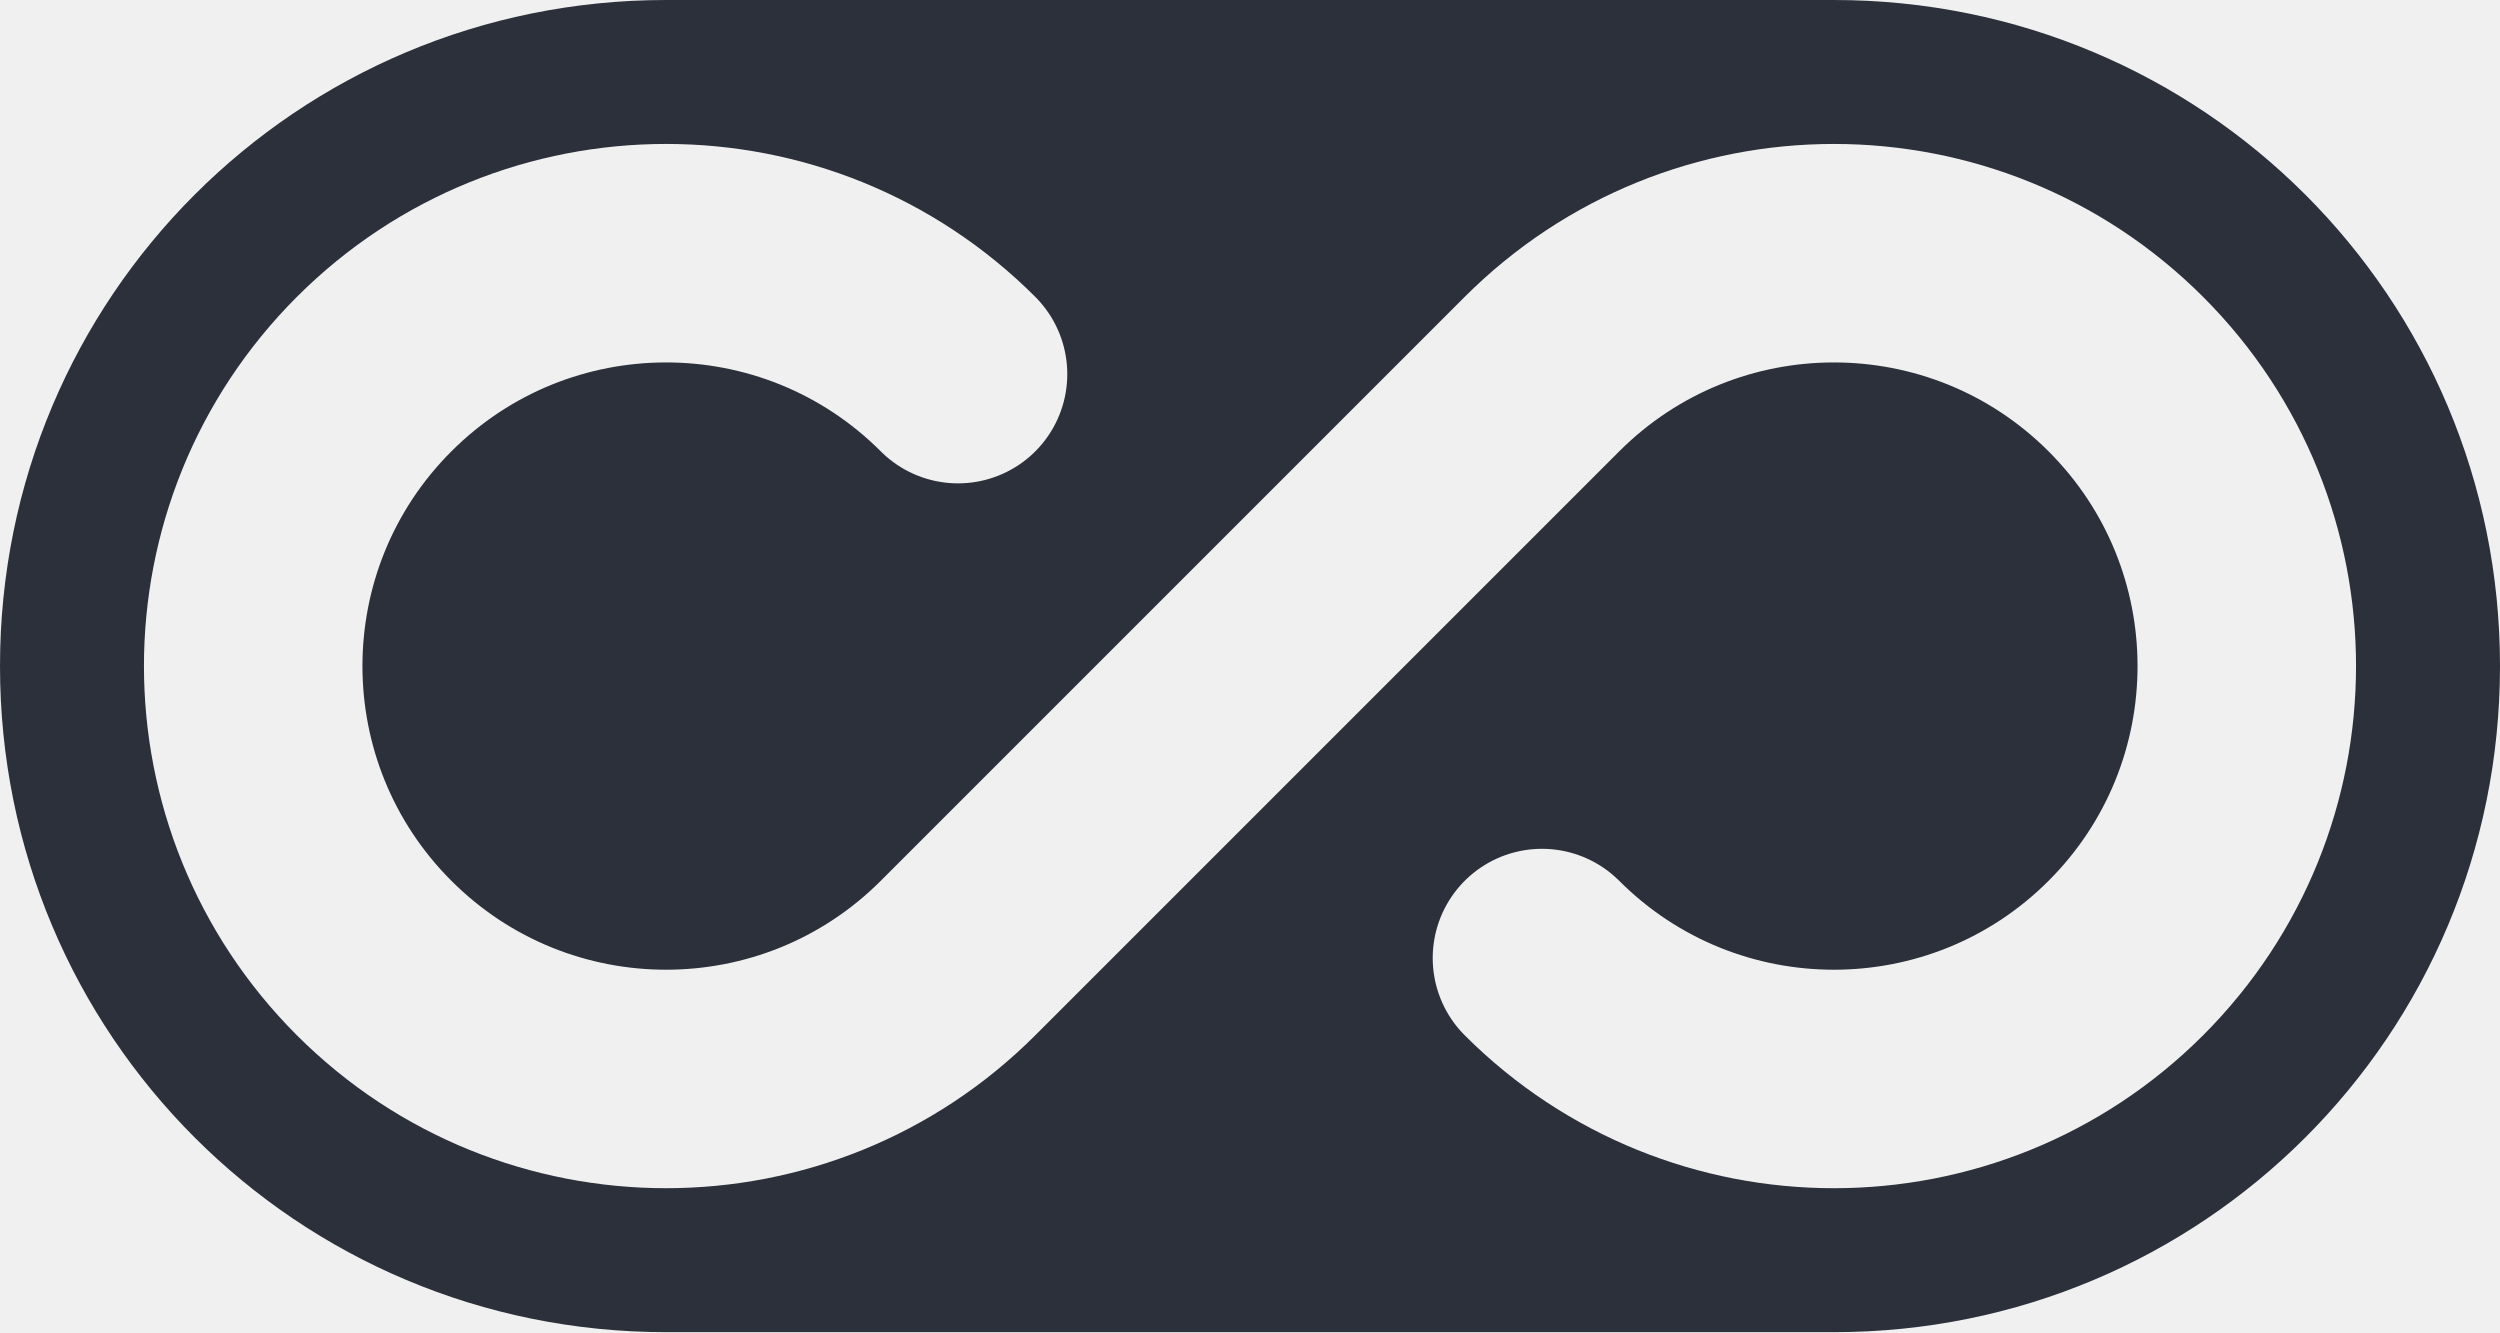
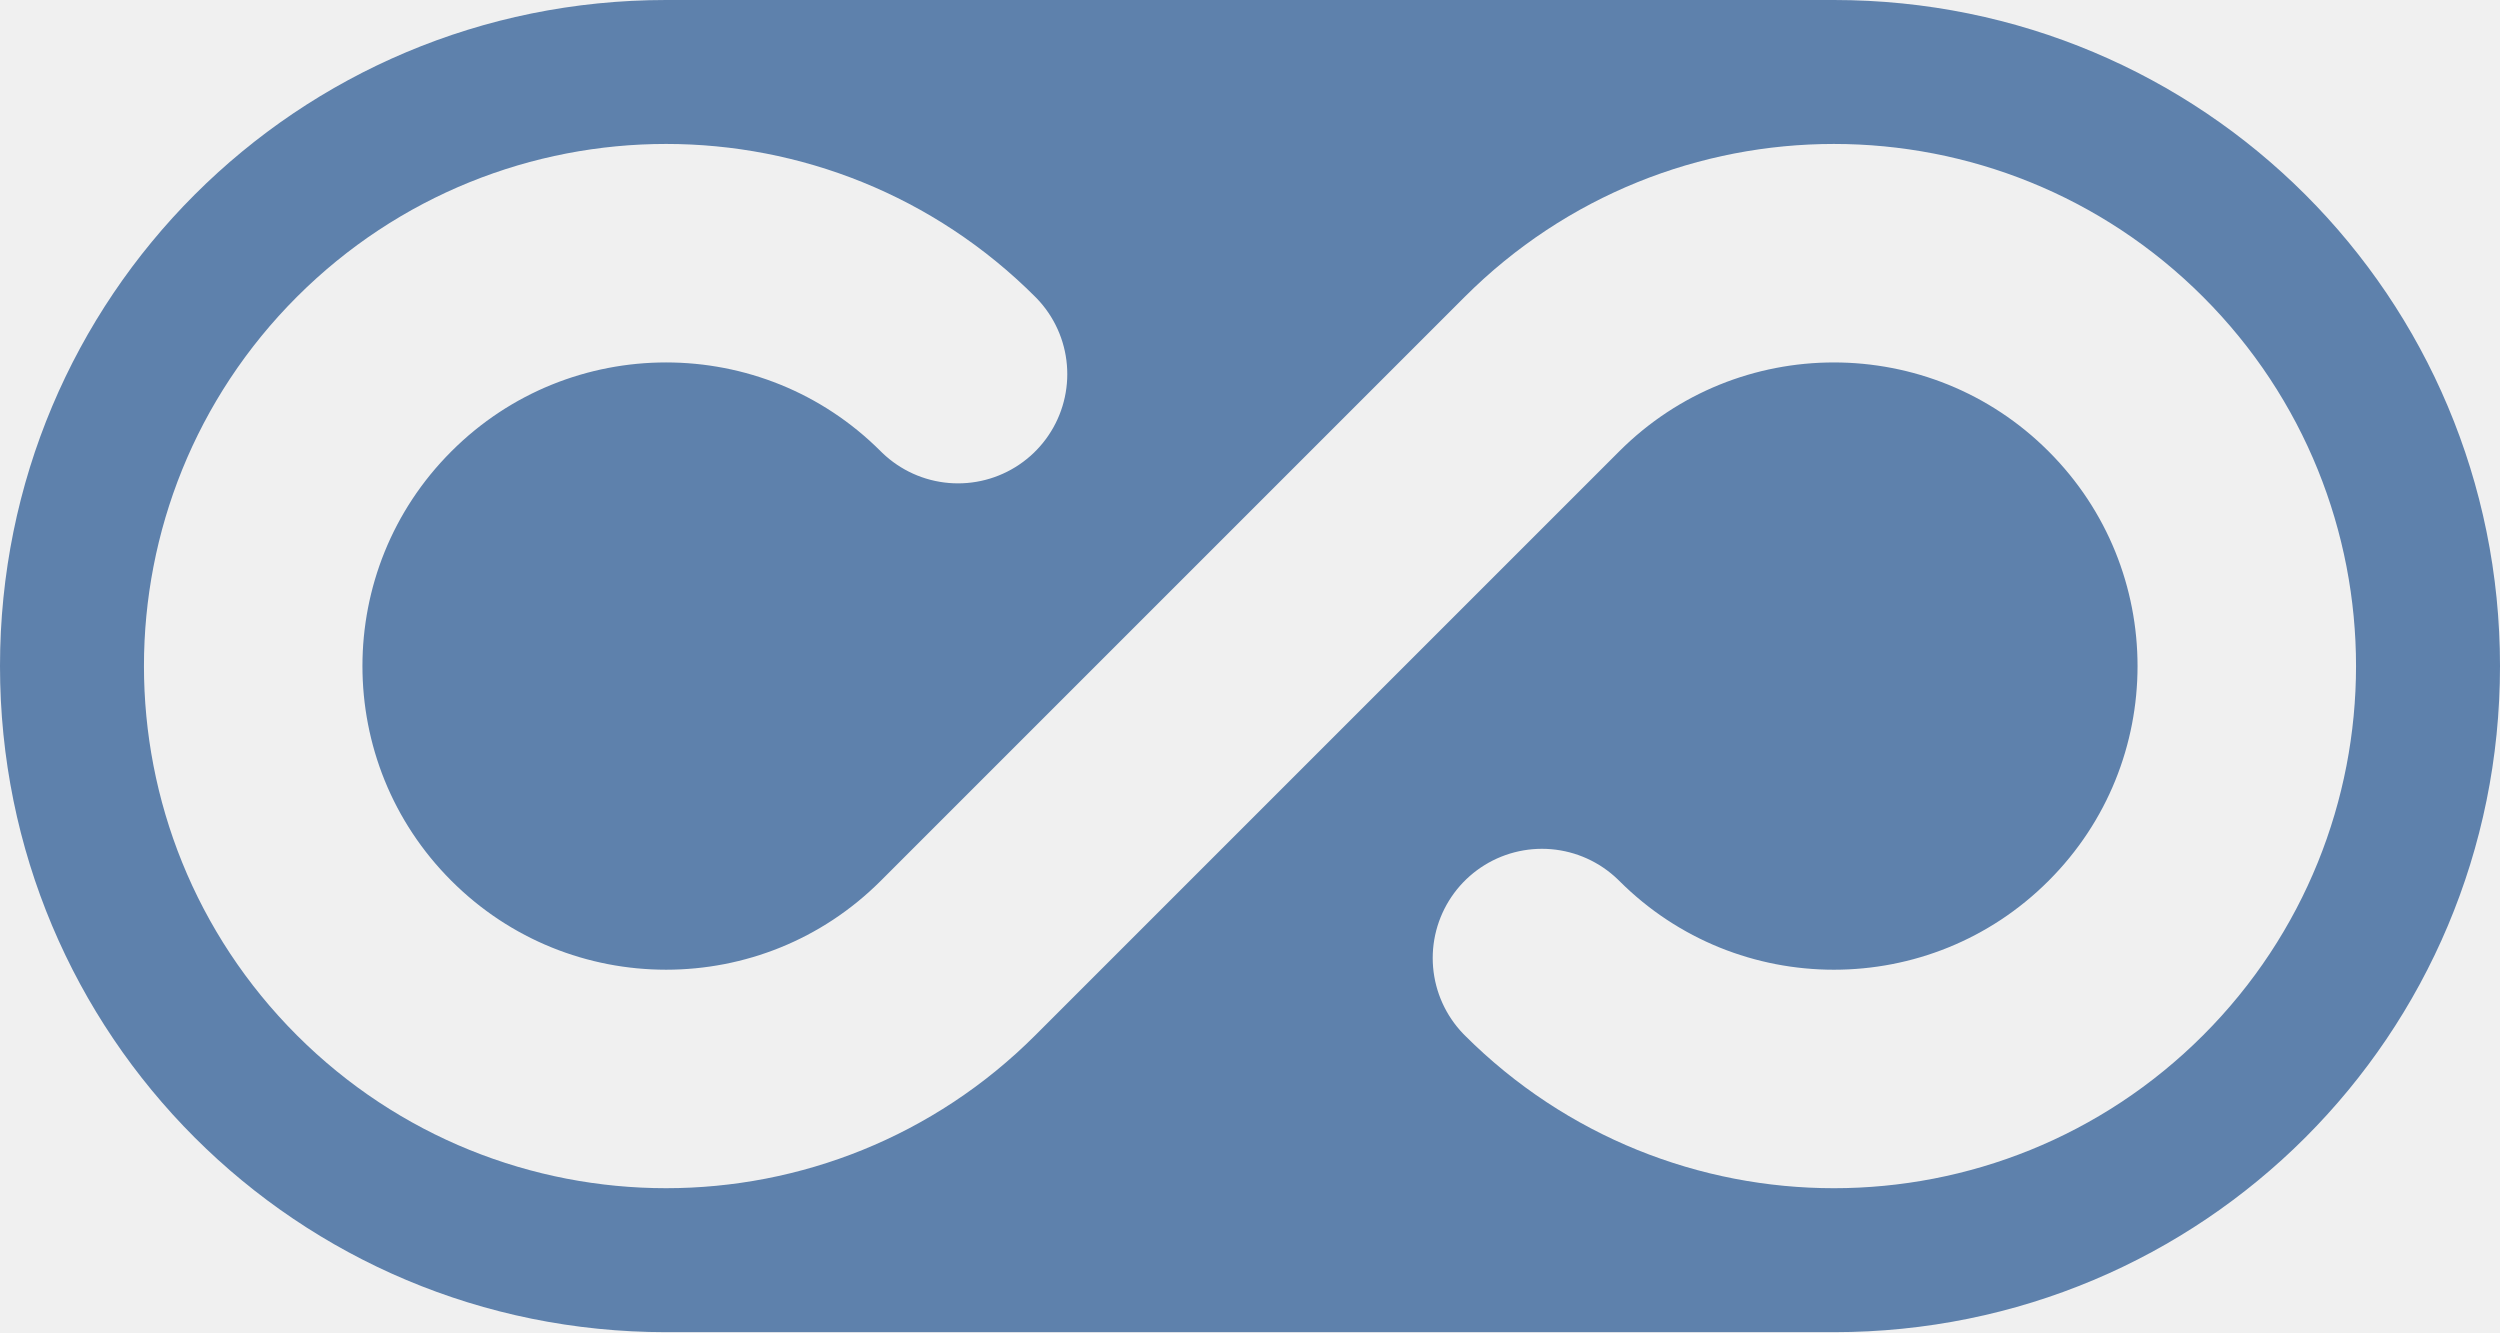
<svg xmlns="http://www.w3.org/2000/svg" viewBox="0 0 228.846 121.945" width="228.846" height="121.945" version="1.1" id="svg56">
  <defs id="defs4">
    <marker id="DistanceX" orient="auto" refX="0" refY="0" style="overflow:visible">
      <path d="M 3,-3 -3,3 M 0,-5 V 5" style="stroke:#000000;stroke-width:0.5" id="path1" />
    </marker>
    <pattern id="Hatch" patternUnits="userSpaceOnUse" width="8" height="8" x="0" y="0">
      <path d="M8 4 l-4,4" stroke="#000000" stroke-width="0.25" linecap="square" id="path2" />
      <path d="M6 2 l-4,4" stroke="#000000" stroke-width="0.25" linecap="square" id="path3" />
      <path d="M4 0 l-4,4" stroke="#000000" stroke-width="0.25" linecap="square" id="path4" />
    </pattern>
    <symbol id="*MODEL_SPACE" />
    <symbol id="*PAPER_SPACE" />
    <filter id="mask-powermask-path-effect7_inverse" style="color-interpolation-filters:sRGB" height="100" width="100" x="-50" y="-50">
      <feColorMatrix id="mask-powermask-path-effect7_primitive1" values="1" type="saturate" result="fbSourceGraphic" />
      <feColorMatrix id="mask-powermask-path-effect7_primitive2" values="-1 0 0 0 1 0 -1 0 0 1 0 0 -1 0 1 0 0 0 1 0 " in="fbSourceGraphic" />
    </filter>
    <mask maskUnits="userSpaceOnUse" id="mask-powermask-path-effect5">
      <path id="mask-powermask-path-effect5_box" style="fill:#ffffff;fill-opacity:1" d="M -1,-1 H 229.846 V 122.945 H -1 Z" />
      <path fill="none" stroke="#000000" d="m 141.148,87.698 a 37.795,37.795 0 1 0 0,-53.451 l -53.451,53.45 a 37.795,37.795 0 1 1 0,-53.451" id="path5" style="stroke:#000000;stroke-width:20;stroke-linecap:round;stroke-dasharray:none;stroke-opacity:1" />
    </mask>
    <filter id="mask-powermask-path-effect5_inverse" style="color-interpolation-filters:sRGB" height="100" width="100" x="-50" y="-50">
      <feColorMatrix id="mask-powermask-path-effect5_primitive1" values="1" type="saturate" result="fbSourceGraphic" />
      <feColorMatrix id="mask-powermask-path-effect5_primitive2" values="-1 0 0 0 1 0 -1 0 0 1 0 0 -1 0 1 0 0 0 1 0 " in="fbSourceGraphic" />
    </filter>
  </defs>
  <g id="g6">
-     <path style="fill:#2b303b;fill-opacity:1;stroke:none;stroke-width:2;stroke-linecap:round;paint-order:markers stroke fill" id="rect6" width="228.846" height="121.945" x="0" y="0" ry="60.972" mask="url(#mask-powermask-path-effect5)" d="M 60.972,0 H 167.874 c 33.779,0 60.972,27.194 60.972,60.972 0,33.779 -27.194,60.972 -60.972,60.972 H 60.972 C 27.194,121.945 0,94.751 0,60.972 0,27.194 27.194,0 60.972,0 Z" />
+     <path style="fill:#5E81AC;fill-opacity:1;stroke:none;stroke-width:2;stroke-linecap:round;paint-order:markers stroke fill" id="rect6" width="228.846" height="121.945" x="0" y="0" ry="60.972" mask="url(#mask-powermask-path-effect5)" d="M 60.972,0 H 167.874 c 33.779,0 60.972,27.194 60.972,60.972 0,33.779 -27.194,60.972 -60.972,60.972 H 60.972 C 27.194,121.945 0,94.751 0,60.972 0,27.194 27.194,0 60.972,0 Z" />
  </g>
</svg>
